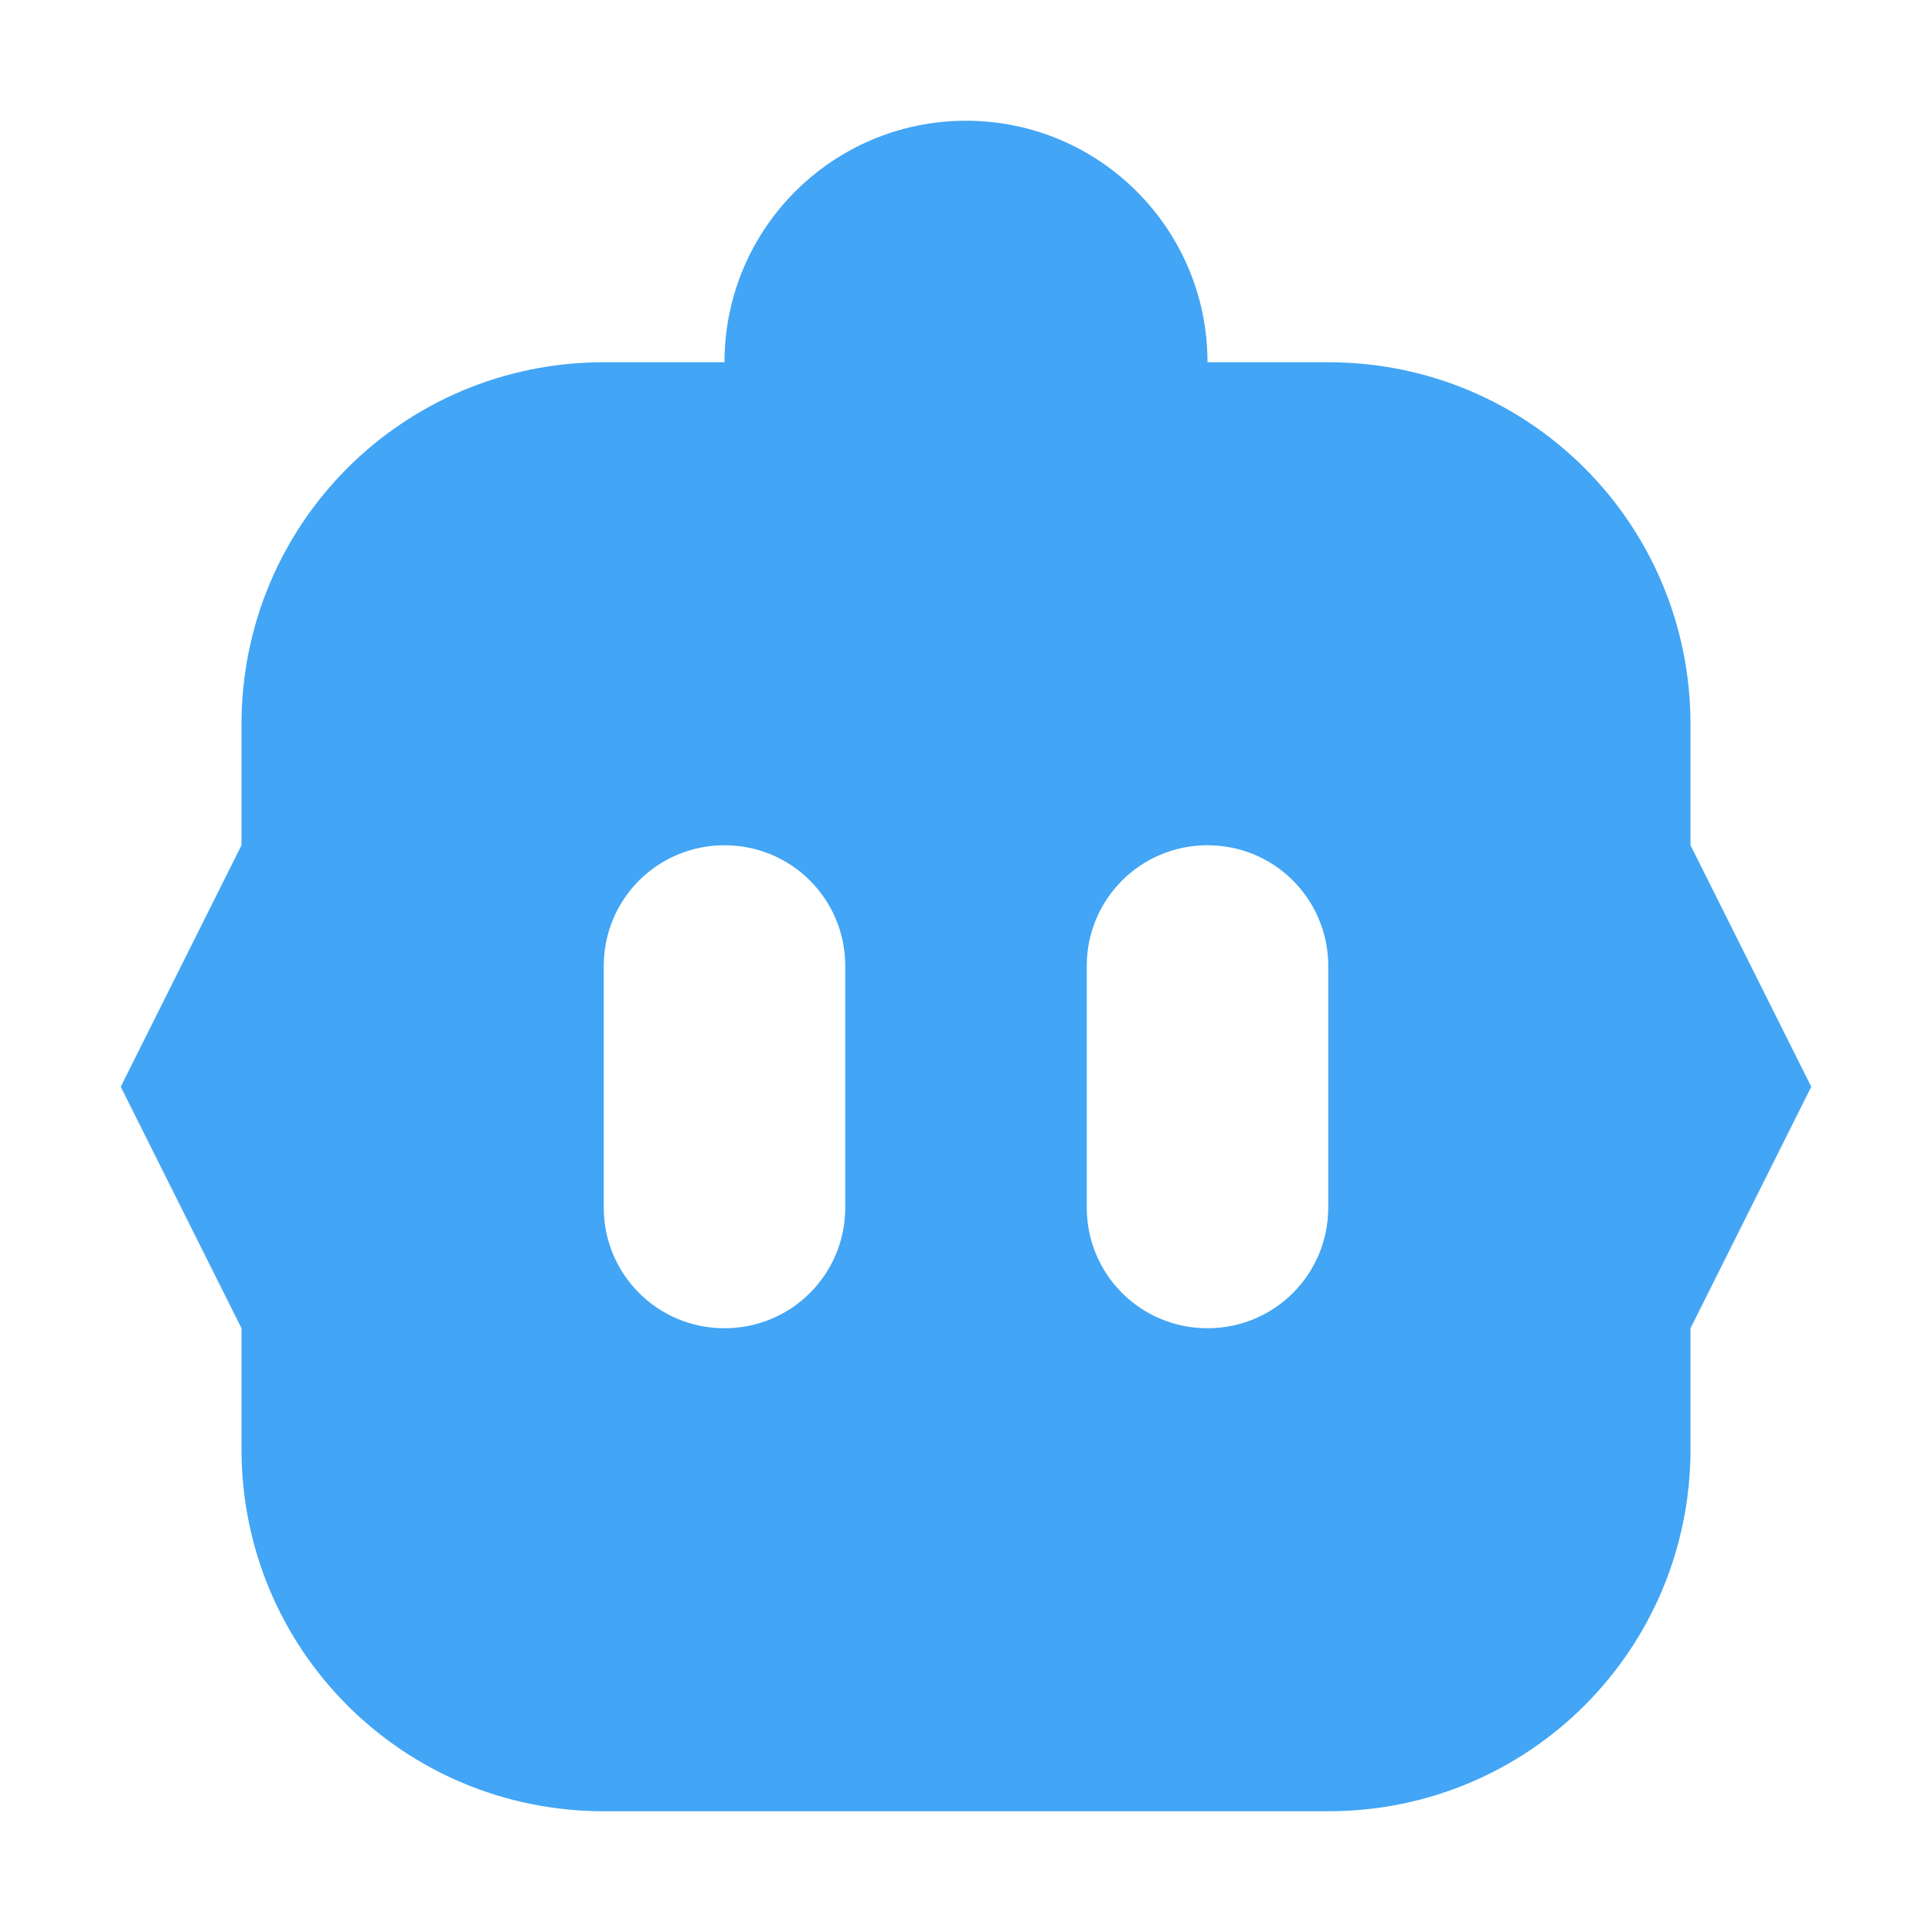
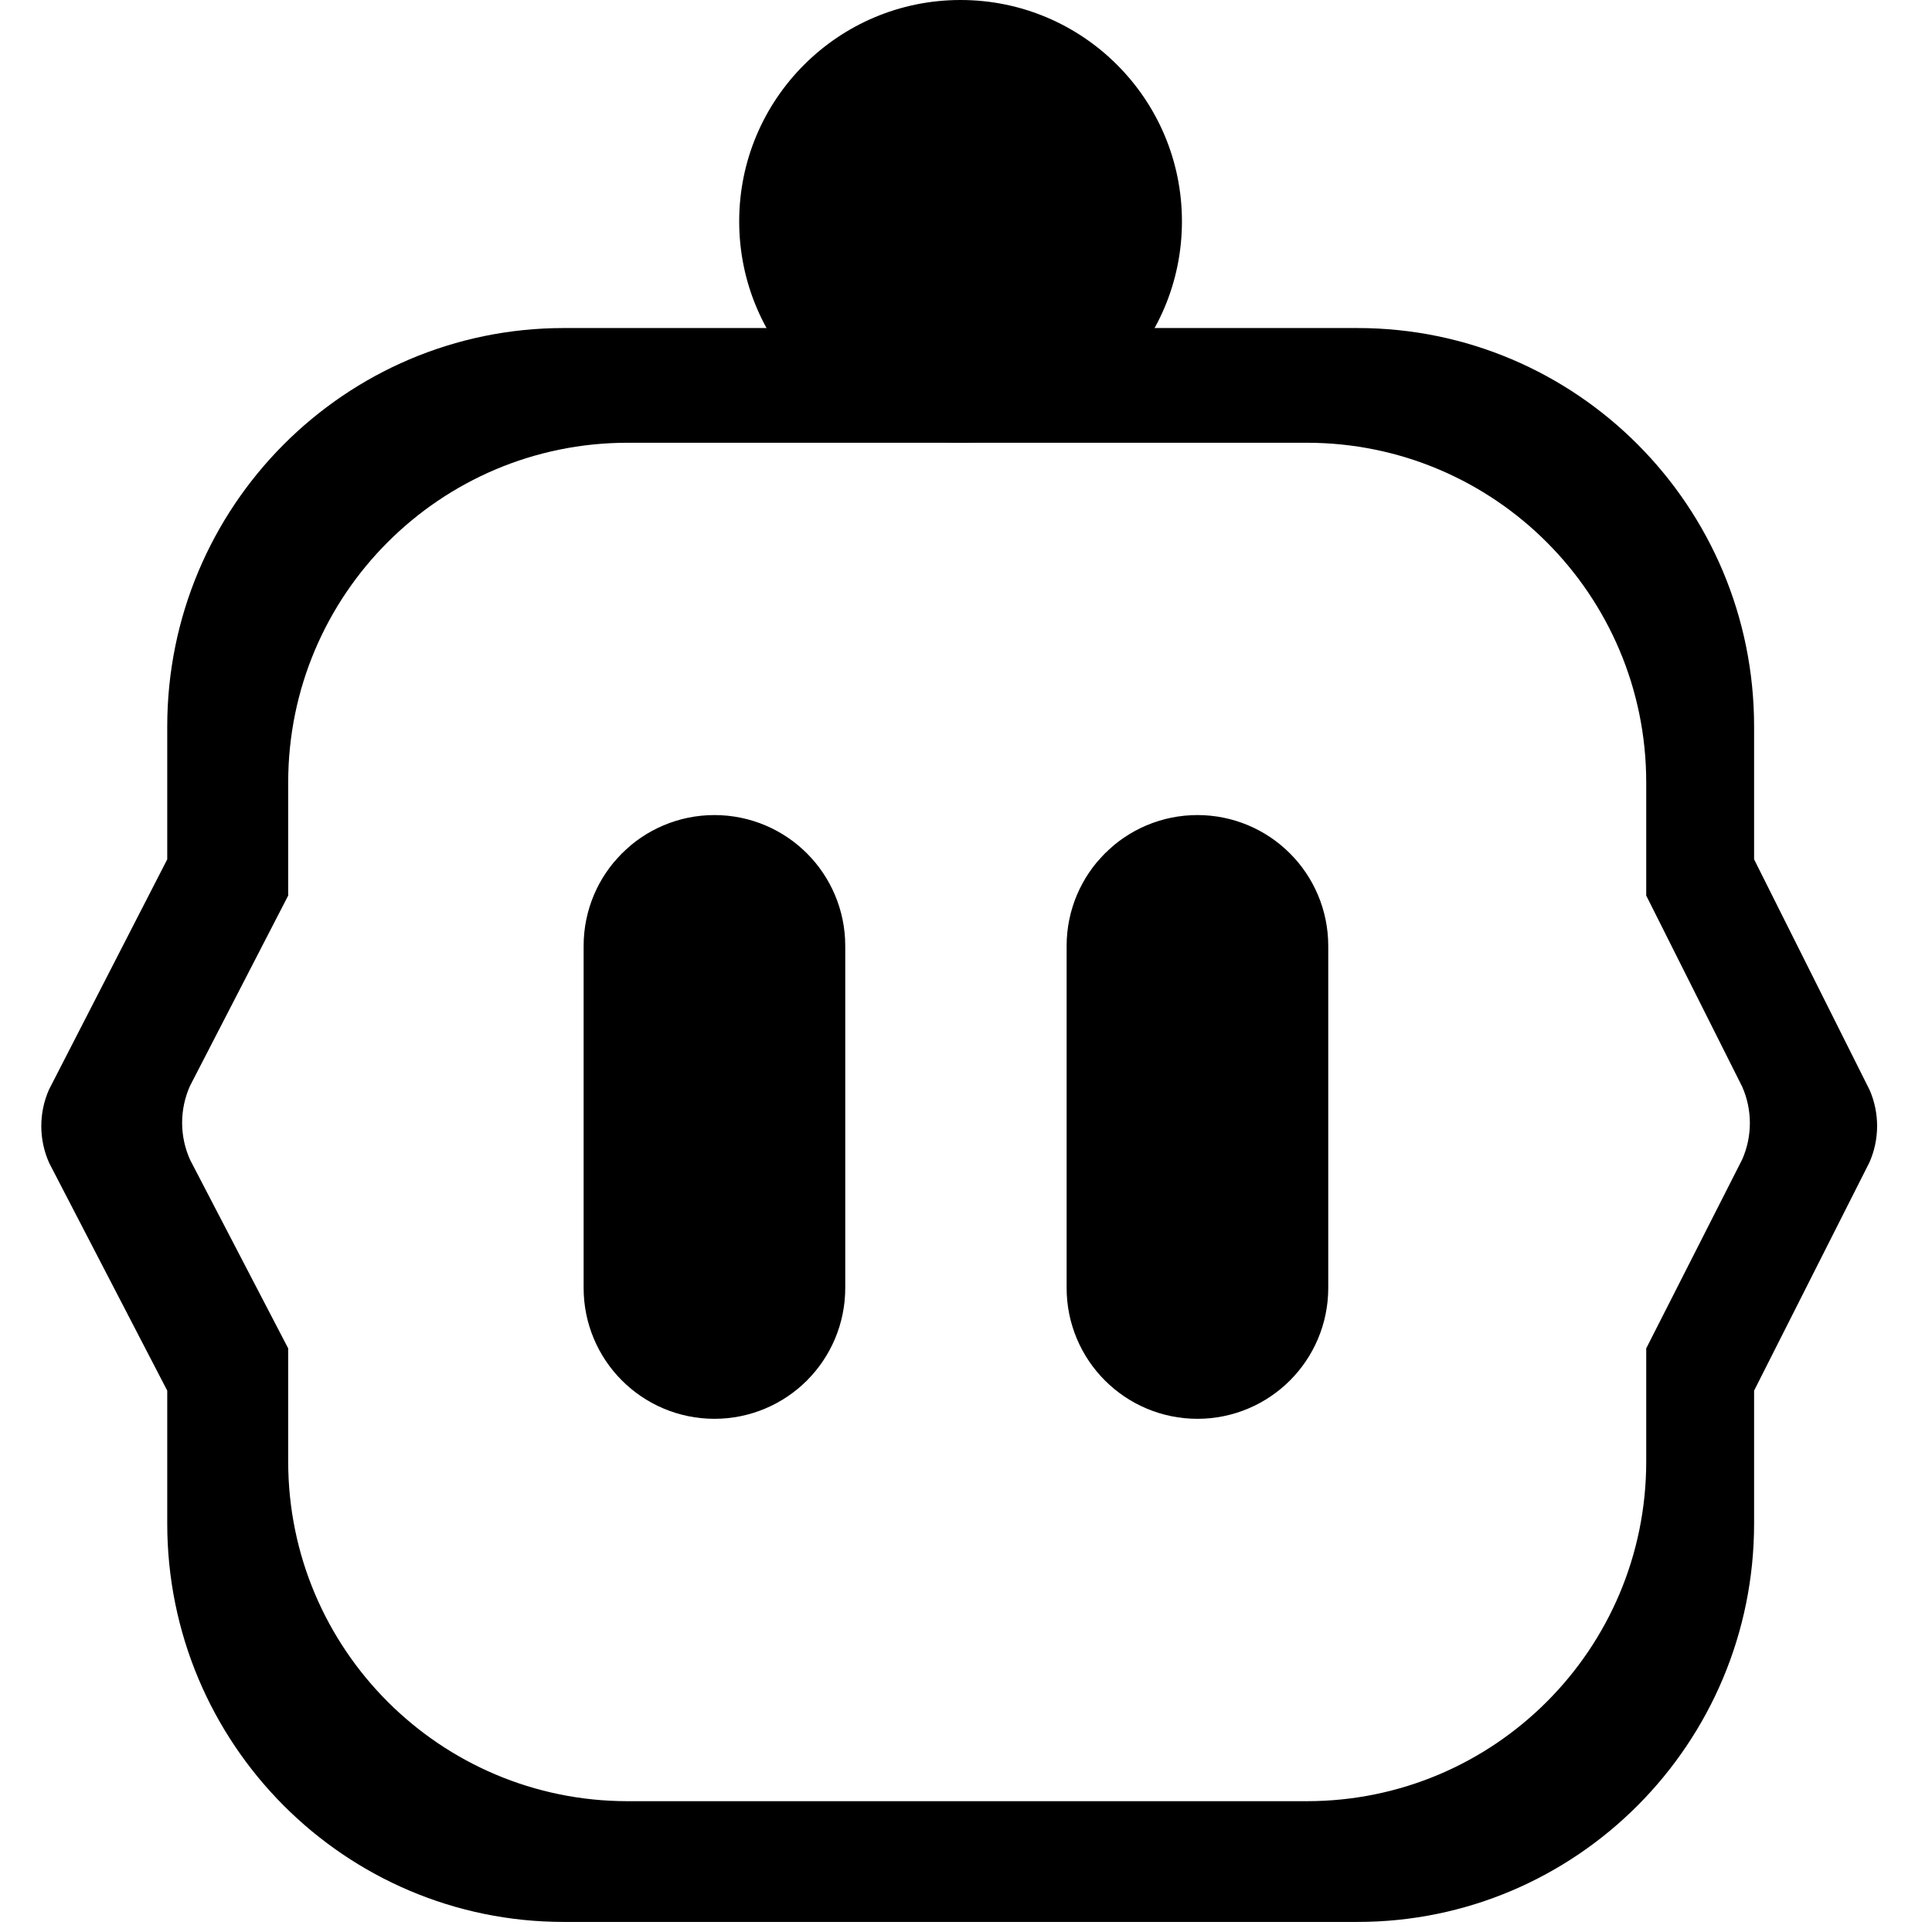
- <svg xmlns="http://www.w3.org/2000/svg" width="1em" height="1em" viewBox="0 0 16 16">
-   <path fill="#42a5f5" d="M8 1a2 2 0 0 0-2 2H5C3.338 3 2 4.338 2 6v1L1 9l1 2v1c0 1.662 1.338 3 3 3h6c1.662 0 3-1.338 3-3v-1l1-2l-1-2V6c0-1.662-1.338-3-3-3h-1a2 2 0 0 0-2-2M6 7c.554 0 1 .446 1 1v2c0 .554-.446 1-1 1s-1-.446-1-1V8c0-.554.446-1 1-1m4 0c.554 0 1 .446 1 1v2c0 .554-.446 1-1 1s-1-.446-1-1V8c0-.554.446-1 1-1" />
+ <svg xmlns="http://www.w3.org/2000/svg" width="16" height="16" viewBox="0 0 92 96" fill="currentColor">
+   <path d="M65.45 16.3c10.89 0 19.71 8.86 19.71 19.8v6.6l5.74 11.46a4.48 4.48 0 0 1-.01 3.6L85.16 69.1v6.6c0 10.94-8.83 19.8-19.71 19.8H26.02c-10.89 0-19.71-8.86-19.71-19.8v-6.6L.45 57.8a4.48 4.48 0 0 1-.01-3.67L6.31 42.7v-6.6c0-10.94 8.83-19.8 19.71-19.8h39.43zm-2.52 5.7H29.19c-9.32 0-16.87 7.56-16.87 16.88v5.62l-4.88 9.46a4.48 4.48 0 0 0 .01 3.68l4.87 9.36v5.62c0 9.32 7.55 16.88 16.87 16.88h33.74c9.32 0 16.87-7.55 16.87-16.88V67l4.77-9.39a4.48 4.48 0 0 0 0-3.61L79.8 44.5v-5.62C79.8 29.56 72.25 22 62.93 22z" fill-rule="nonzero" />
+   <circle cx="45.73" cy="11" r="11" />
+   <rect stroke="currentColor" stroke-width="8" x="31" y="44.5" width="5" height="22" rx="2.5" />
+   <rect stroke="currentColor" stroke-width="8" x="55" y="44.5" width="5" height="22" rx="2.5" />
</svg>
